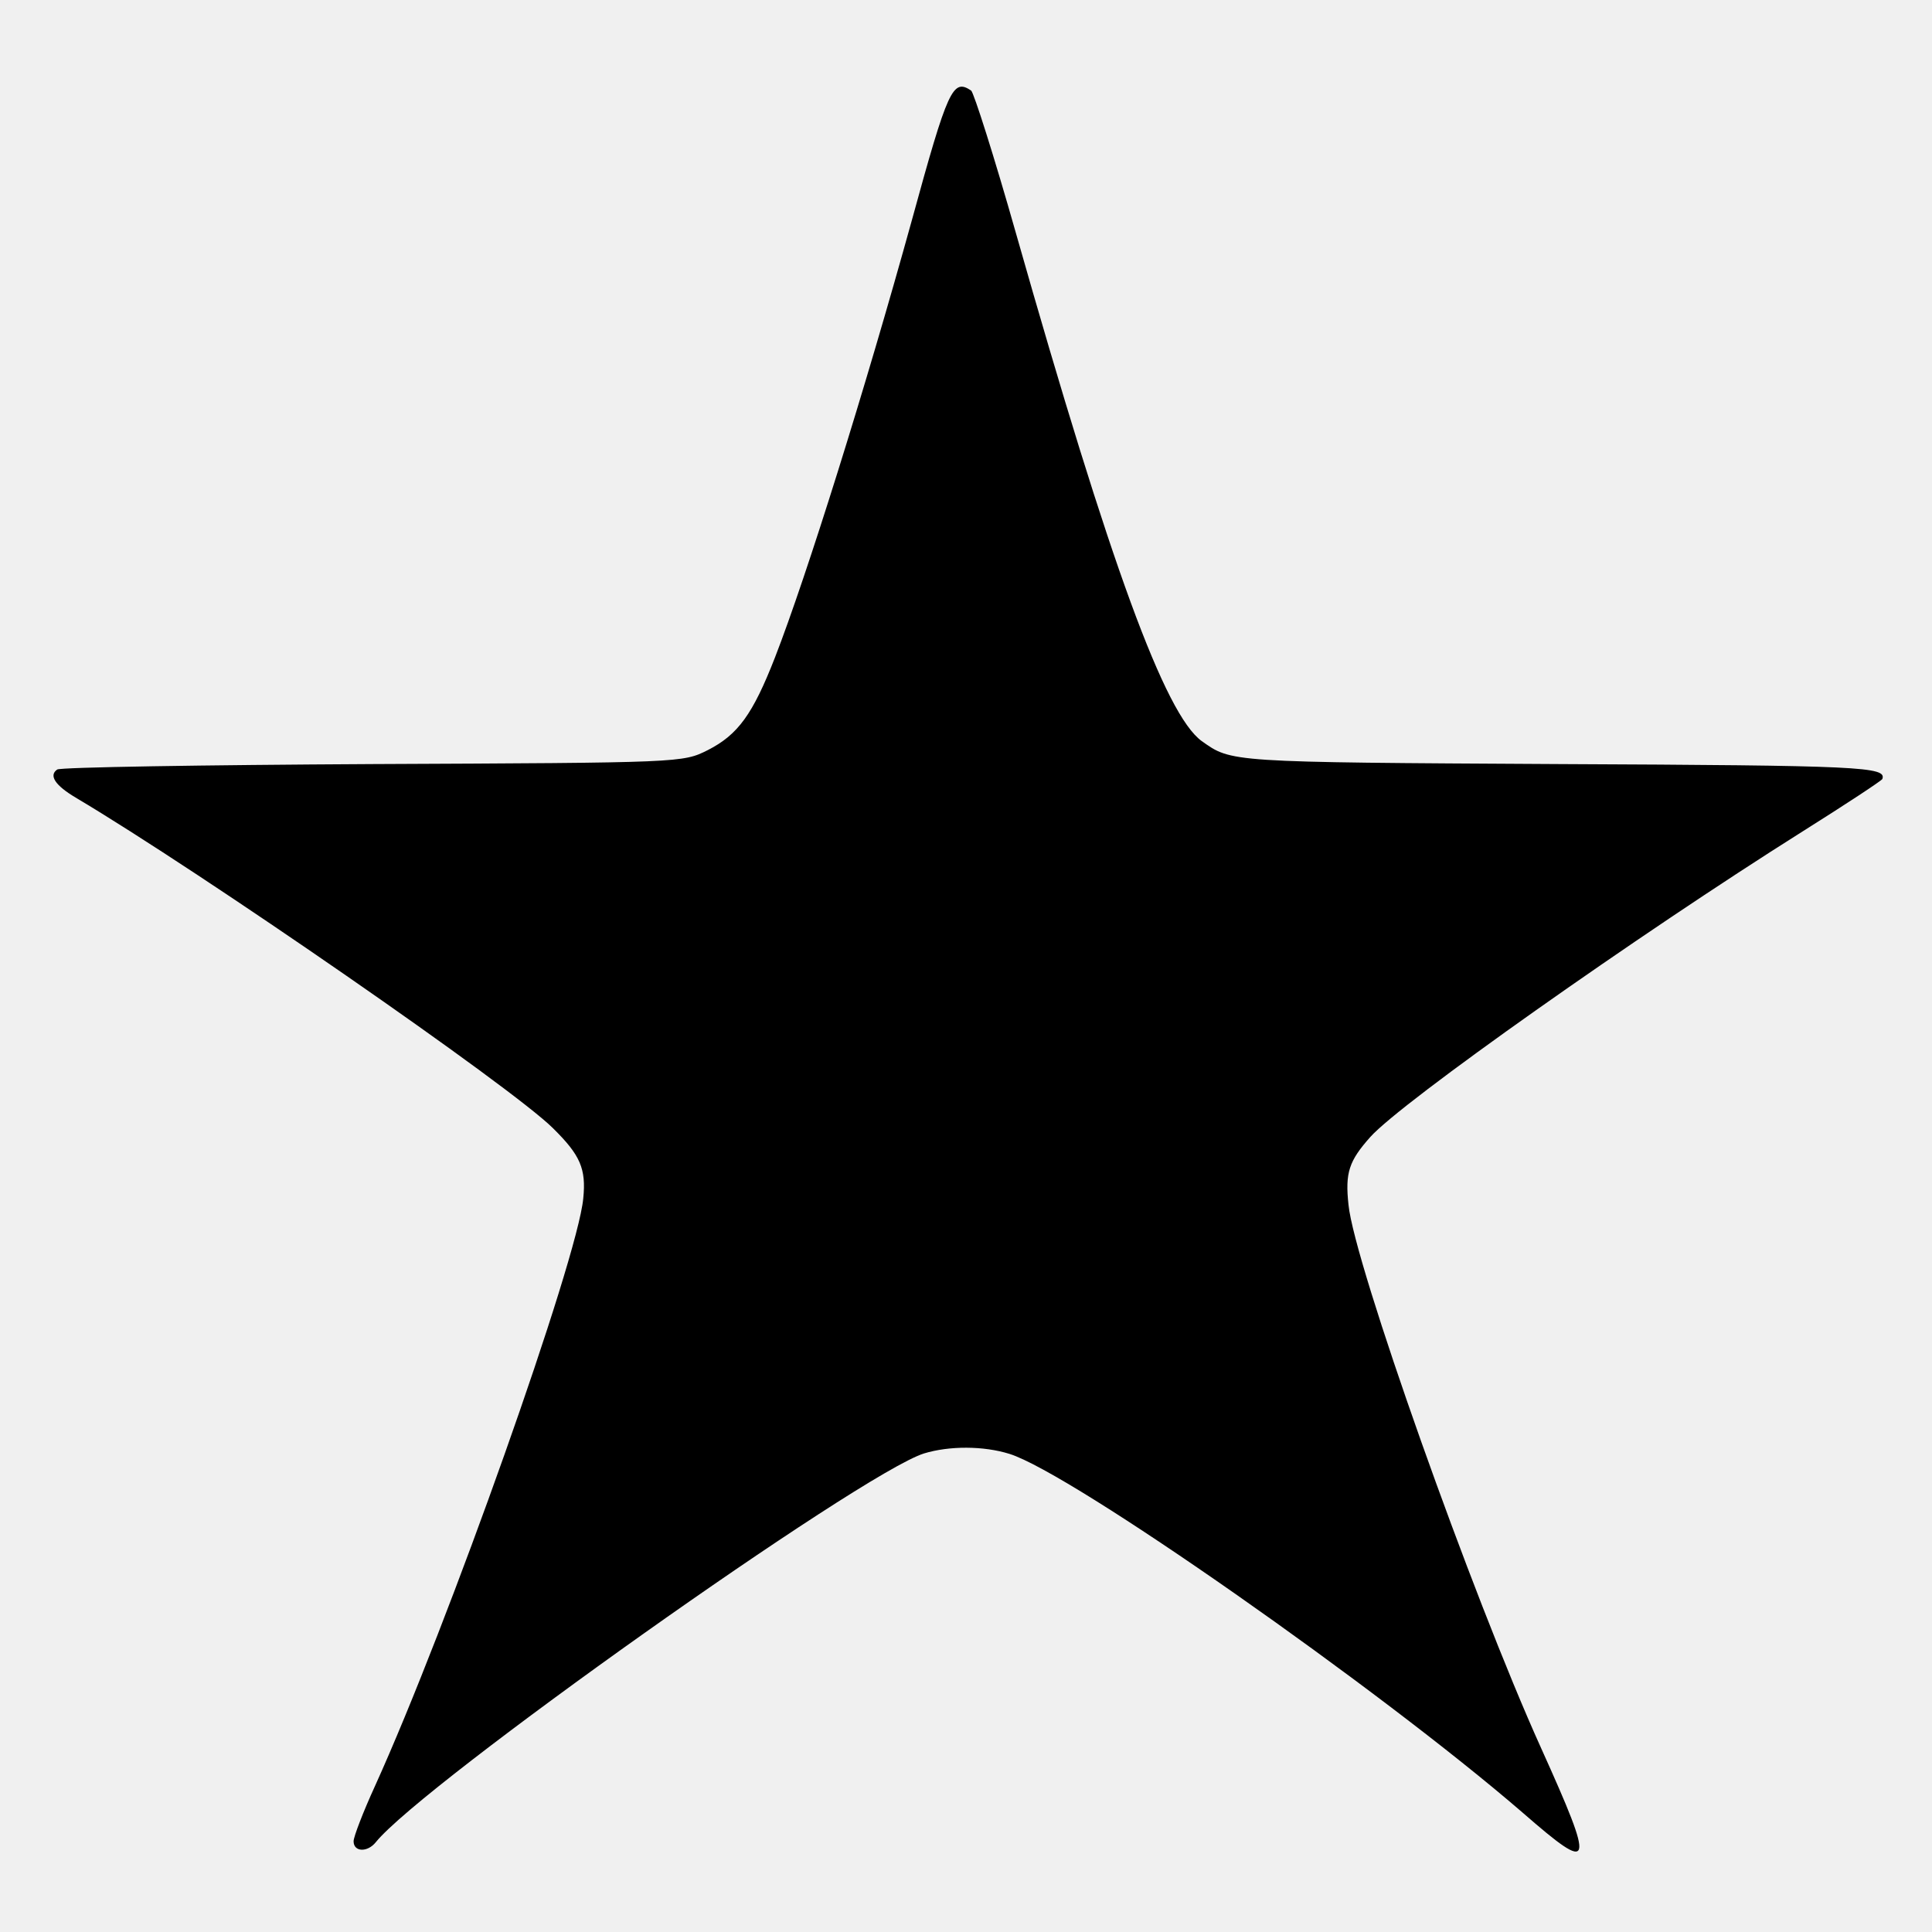
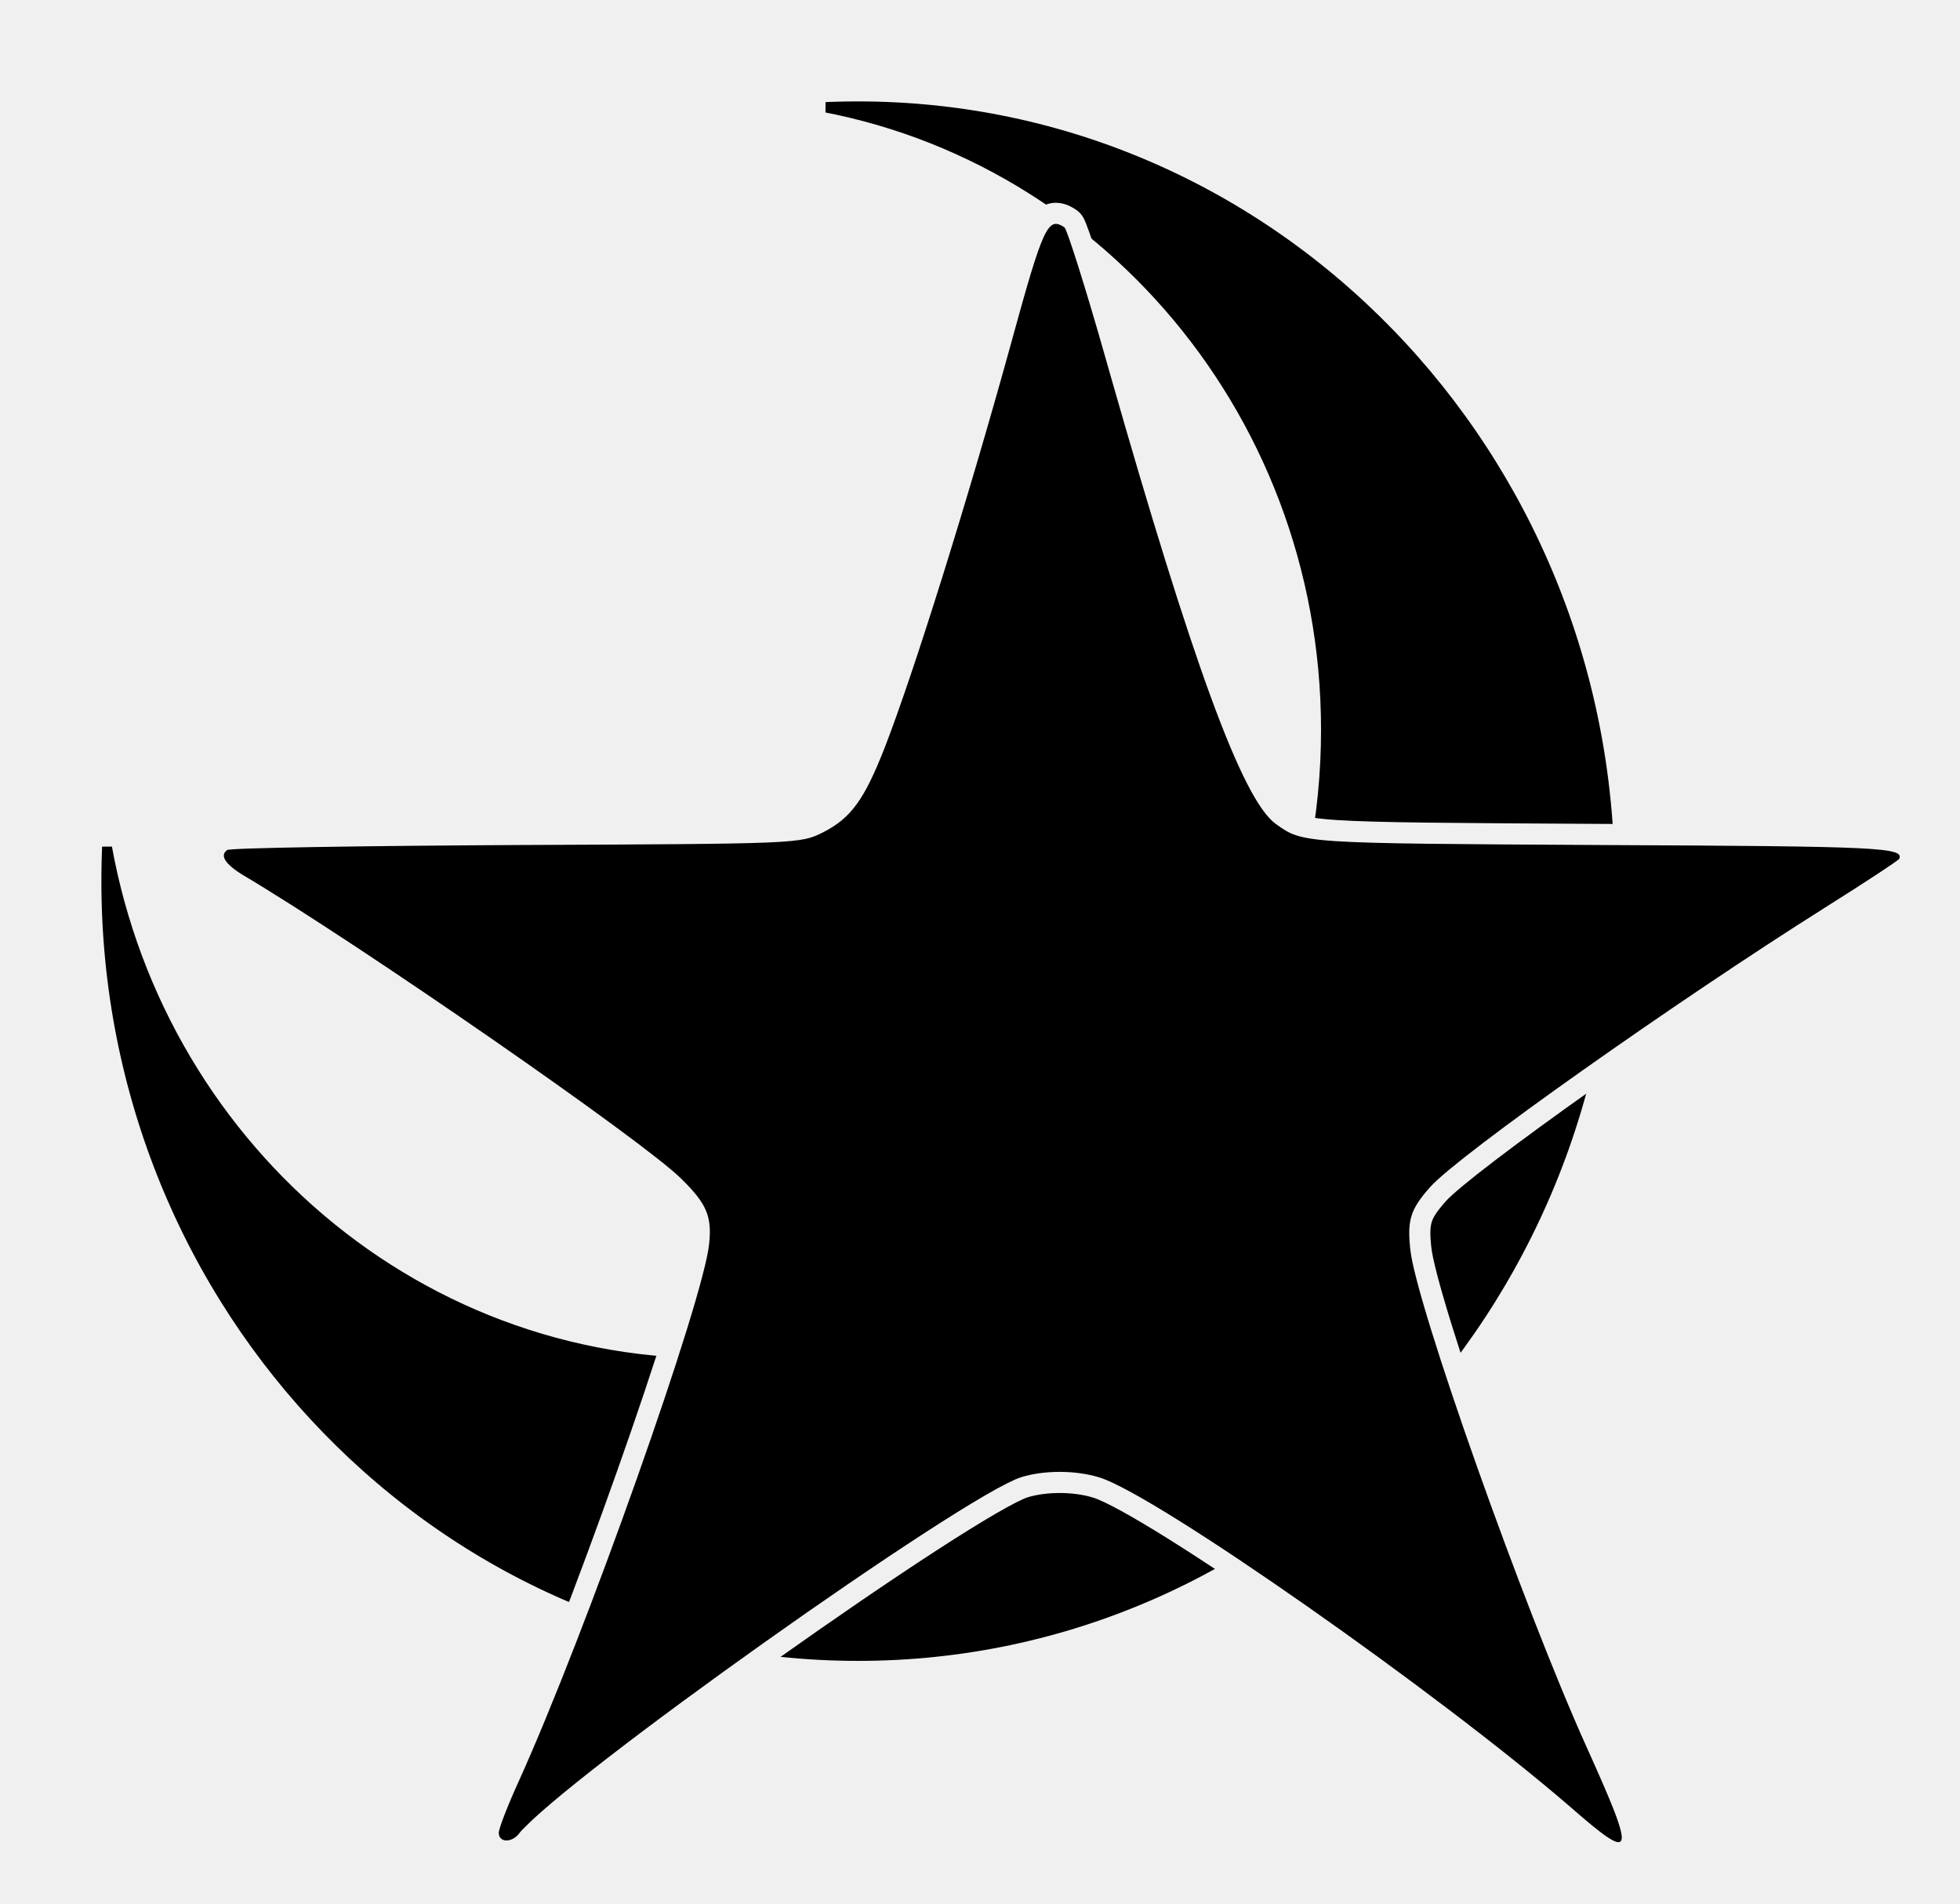
- <svg xmlns="http://www.w3.org/2000/svg" width="164" height="164" viewBox="680 64 164 164" fill="none">
-   <path d="M762.434 71.686C762.656 71.84 764.394 77.288 766.244 83.812C774.271 112.053 778.895 124.639 782.003 126.903C784.555 128.706 784.148 128.706 812.299 128.859C838.083 128.975 840.155 129.09 839.785 130.126C839.711 130.279 836.677 132.275 833.015 134.577C818.995 143.402 798.945 157.561 796.319 160.516C794.506 162.55 794.173 163.547 794.469 166.272C794.95 171.221 804.938 199.386 810.82 212.394C815.444 222.639 815.296 223.138 809.266 217.881C797.096 207.367 770.979 189.064 765.689 187.414C763.469 186.723 760.584 186.724 758.438 187.376C753.074 189.064 715.86 215.464 711.902 220.375C711.199 221.258 710.015 221.219 710.015 220.298C710.015 219.915 710.829 217.804 711.828 215.617C718.043 201.919 729.029 170.915 729.51 165.734C729.769 163.202 729.251 162.051 726.958 159.787C723.48 156.295 697.068 138.03 686.414 131.699C684.675 130.663 684.121 129.819 684.86 129.32C685.156 129.128 697.179 128.936 711.643 128.859C737.945 128.744 737.944 128.744 740.09 127.67C742.643 126.365 743.9 124.639 745.787 119.804C748.487 112.859 753.444 97.011 757.403 82.699C760.473 71.494 760.88 70.65 762.434 71.686Z" fill="black" />
+ <svg xmlns="http://www.w3.org/2000/svg" viewBox="270 297 1856 1802" width="1856" height="1802">
+   <style>.i{fill:#000}@media (prefers-color-scheme: dark){.i{fill:#fff}}</style>
+   <defs>
+     <mask id="m" maskUnits="userSpaceOnUse" x="0" y="0" width="2435" height="2435">
+       <rect x="0" y="0" width="2435" height="2435" fill="black" />
+       <path d="M1082.49 345C1506.04 345 1846.98 698.352 1846.98 1131.2C1846.98 1564.04 1506.04 1917.39 1082.49 1917.39C658.933 1917.39 318 1564.04 318 1131.2C318 1104.06 319.334 1077.22 321.952 1050.75L417.434 1050.24C447.457 1324.13 672.587 1534.93 943.468 1534.93C1234.54 1534.93 1472.94 1291.4 1472.94 987.964C1472.94 705.715 1266.48 475.118 1003.44 444.51L1003.98 349.094C1029.81 346.382 1056 345 1082.49 345Z" fill="white" stroke="black" stroke-width="96" />
+       <path d="M1267.21 507.935C1270.86 506.636 1274.45 508.232 1278.13 510.602L1278.87 511.085L1278.88 511.092L1278.89 511.1C1279.22 511.326 1279.44 511.643 1279.55 511.814C1279.69 512.033 1279.84 512.292 1279.98 512.572C1280.27 513.136 1280.6 513.89 1280.98 514.807C1281.73 516.646 1282.69 519.24 1283.84 522.491C1286.12 529 1289.15 538.214 1292.7 549.453C1299.79 571.934 1308.97 602.555 1318.42 635.92L1322.24 649.34C1361.45 786.803 1392.56 886.869 1417.77 955.763C1430.78 991.323 1442.2 1018.54 1452.34 1038.3C1462.51 1058.11 1471.29 1070.21 1478.92 1075.78H1478.92C1485.45 1080.4 1489.91 1083.72 1497.44 1086.25C1505.02 1088.81 1515.78 1090.58 1534.84 1091.82C1572.97 1094.32 1643.79 1094.72 1787.68 1095.5H1787.67C1919.41 1096.09 1990.62 1096.68 2028.42 1098.44C2047.27 1099.33 2057.98 1100.51 2063.75 1102.18C2066.6 1103.01 2068.58 1104.05 2069.62 1105.54C2070.76 1107.17 2070.52 1108.94 2069.98 1110.45L2069.96 1110.53L2069.92 1110.6C2069.79 1110.88 2069.59 1111.09 2069.49 1111.19C2069.37 1111.32 2069.22 1111.46 2069.06 1111.59C2068.75 1111.87 2068.33 1112.2 2067.82 1112.58C2066.8 1113.36 2065.36 1114.39 2063.56 1115.64C2059.95 1118.16 2054.82 1121.6 2048.55 1125.72C2037.59 1132.94 2023.11 1142.26 2007.12 1152.36L2000.18 1156.74C1928.57 1201.84 1841.54 1260.59 1769.06 1311.83C1732.83 1337.46 1700.23 1361.2 1675.03 1380.42C1649.77 1399.68 1632.06 1414.3 1625.47 1421.72L1625.46 1421.72C1616.23 1432.09 1610.93 1439.64 1608.24 1447.97C1605.72 1455.77 1605.45 1464.39 1606.67 1476.87L1606.93 1479.42L1606.93 1479.43L1606.93 1479.44C1608.14 1491.91 1615.39 1519.25 1626.6 1555.49C1637.8 1591.66 1652.89 1636.54 1669.71 1684.01C1702.82 1777.47 1742.62 1880.88 1772.5 1947.48L1773.91 1950.62L1773.91 1950.63C1785.72 1976.81 1794.51 1996.81 1800.07 2011.23C1802.84 2018.43 1804.83 2024.29 1805.99 2028.84C1806.57 2031.12 1806.95 2033.11 1807.11 2034.8C1807.27 2036.47 1807.22 2037.94 1806.88 2039.16C1806.53 2040.4 1805.82 2041.46 1804.65 2042.04C1803.52 2042.6 1802.22 2042.6 1800.92 2042.32C1798.34 2041.77 1795 2039.97 1790.95 2037.24C1782.79 2031.74 1771.07 2021.91 1755.68 2008.49V2008.48C1693.54 1954.77 1595.77 1881.14 1506.76 1818.81C1462.25 1787.65 1419.96 1759.33 1385.42 1737.75C1368.14 1726.95 1352.82 1717.86 1340.14 1710.93C1327.44 1703.99 1317.46 1699.29 1310.86 1697.23V1697.22C1288.46 1690.25 1259.28 1690.25 1237.64 1696.84L1237.64 1696.84C1230.97 1698.94 1219.17 1704.96 1203.44 1714.1C1187.75 1723.21 1168.26 1735.35 1146.27 1749.61C1102.3 1778.12 1048.37 1815.04 994.885 1852.99C941.4 1890.95 888.371 1929.93 846.19 1962.56C825.099 1978.87 806.73 1993.59 792.376 2005.79C777.996 2018.01 767.734 2027.64 762.775 2033.79C758.942 2038.61 753.693 2041.05 749.212 2040.88C746.958 2040.8 744.839 2040.04 743.273 2038.51C741.694 2036.97 740.82 2034.77 740.82 2032.08C740.82 2031.39 740.991 2030.47 741.241 2029.45C741.5 2028.4 741.876 2027.11 742.352 2025.63C743.303 2022.66 744.673 2018.87 746.356 2014.51C749.724 2005.8 754.366 1994.79 759.48 1983.58C791.211 1913.6 835.144 1799.36 871.764 1695.98C890.072 1644.29 906.546 1595.34 918.749 1556C930.974 1516.59 938.855 1487.01 940.066 1473.95L940.068 1473.94C941.379 1461.11 940.702 1451.99 936.923 1443.25C933.122 1434.45 926.117 1425.89 914.42 1414.34L914.411 1414.33C905.625 1405.5 882.197 1387.21 850.161 1363.64C818.171 1340.11 777.706 1311.4 734.945 1281.78C649.413 1222.53 554.744 1159.67 500.35 1127.33L500.348 1127.33C491.432 1122.01 485.315 1117.06 482.423 1112.63C480.964 1110.4 480.218 1108.14 480.547 1105.95C480.881 1103.72 482.274 1101.9 484.399 1100.47L484.411 1100.46L484.422 1100.45C484.66 1100.3 484.91 1100.22 485.049 1100.18C485.218 1100.13 485.404 1100.09 485.593 1100.05C485.972 1099.98 486.455 1099.91 487.021 1099.85C488.16 1099.73 489.736 1099.6 491.713 1099.48C495.672 1099.24 501.314 1098.99 508.445 1098.76C522.712 1098.28 542.983 1097.83 567.772 1097.41C617.354 1096.58 685.033 1095.89 758.948 1095.5H758.95C893.372 1094.91 960.532 1094.62 996.837 1093.1C1015 1092.34 1025.34 1091.27 1032.49 1089.74C1039.58 1088.22 1043.55 1086.23 1049.01 1083.49C1061.87 1076.92 1071.41 1069.32 1080.13 1057.27C1088.9 1045.17 1096.88 1028.55 1106.51 1003.85C1134.08 932.902 1184.72 770.903 1225.17 624.551C1240.85 567.33 1249.77 536.374 1256.78 521.077C1258.54 517.237 1260.21 514.306 1261.89 512.173C1263.56 510.038 1265.3 508.617 1267.21 507.935Z" fill="white" stroke="black" stroke-width="3" />
+       <path d="M1082.49 345C1506.04 345 1846.98 698.352 1846.98 1131.2C1846.98 1564.04 1506.04 1917.39 1082.49 1917.39C658.933 1917.39 318 1564.04 318 1131.2C318 1104.06 319.334 1077.22 321.952 1050.75L417.434 1050.24C447.457 1324.13 672.587 1534.93 943.468 1534.93C1234.54 1534.93 1472.94 1291.4 1472.94 987.964C1472.94 705.715 1266.48 475.118 1003.44 444.51L1003.98 349.094C1029.81 346.382 1056 345 1082.49 345Z" fill="white" stroke="black" stroke-width="96" />
+       <path d="M1264.36 499.928C1272.11 497.165 1278.93 500.971 1282.84 503.523L1283.59 504.015L1283.66 504.062L1283.73 504.109C1285.51 505.34 1286.48 506.877 1286.66 507.151C1287.04 507.736 1287.34 508.302 1287.56 508.723C1288 509.585 1288.43 510.582 1288.84 511.581C1289.68 513.621 1290.7 516.374 1291.86 519.673C1294.19 526.307 1297.25 535.62 1300.81 546.896C1307.93 569.468 1317.12 600.168 1326.6 633.597L1330.42 647.013C1369.61 784.426 1400.66 884.248 1425.75 952.842C1438.71 988.261 1450 1015.11 1459.9 1034.42C1470 1054.09 1478.01 1064.58 1483.89 1068.88C1490.53 1073.58 1494.01 1076.13 1500.15 1078.2C1506.64 1080.38 1516.48 1082.1 1535.4 1083.34C1573.19 1085.82 1643.65 1086.21 1787.72 1087H1787.72C1919.36 1087.59 1990.8 1088.18 2028.82 1089.95C2047.51 1090.83 2059.23 1092.02 2066.12 1094.02C2069.34 1094.95 2073.79 1096.66 2076.59 1100.68C2080.04 1105.62 2078.91 1110.72 2077.99 1113.31L2077.81 1113.81L2077.58 1114.29C2076.81 1115.88 2075.77 1116.92 2075.62 1117.08C2075.25 1117.47 2074.89 1117.79 2074.64 1118.01C2074.12 1118.46 2073.53 1118.93 2072.96 1119.35C2071.8 1120.23 2070.25 1121.35 2068.41 1122.62C2064.71 1125.2 2059.51 1128.68 2053.23 1132.82C2040.63 1141.11 2023.47 1152.13 2004.71 1163.93L2004.71 1163.93C1933.25 1208.94 1846.35 1267.6 1773.97 1318.78C1737.78 1344.36 1705.28 1368.04 1680.18 1387.18C1654.73 1406.58 1637.76 1420.69 1631.82 1427.37L1631.81 1427.38C1622.76 1437.54 1618.45 1444.01 1616.33 1450.58C1614.34 1456.73 1613.95 1463.96 1615.13 1476.03L1615.38 1478.5L1615.39 1478.62C1616.5 1490.05 1623.44 1516.5 1634.72 1552.97C1645.87 1589 1660.92 1633.77 1677.72 1681.17C1711.33 1776.03 1751.77 1880.99 1781.66 1947.12L1781.66 1947.13C1793.46 1973.3 1802.34 1993.5 1808 2008.17C1810.82 2015.49 1812.95 2021.71 1814.23 2026.75C1814.87 2029.27 1815.36 2031.72 1815.57 2033.99C1815.78 2036.15 1815.81 2038.82 1815.06 2041.48C1814.23 2044.38 1812.29 2047.74 1808.43 2049.66C1804.9 2051.4 1801.41 2051.11 1799.14 2050.63C1794.83 2049.71 1790.3 2047.05 1786.2 2044.29C1777.52 2038.44 1765.4 2028.25 1750.09 2014.89V2014.89C1688.27 1961.45 1590.77 1888.01 1501.88 1825.77C1457.45 1794.67 1415.29 1766.43 1380.91 1744.95C1363.72 1734.21 1348.55 1725.21 1336.07 1718.39C1323.41 1711.48 1314.08 1707.14 1308.33 1705.34L1307.35 1705.04C1286.72 1698.88 1259.85 1698.98 1240.16 1704.96C1234.51 1706.75 1223.51 1712.27 1207.71 1721.45C1192.18 1730.46 1172.82 1742.52 1150.89 1756.74C1107.05 1785.17 1053.22 1822.02 999.804 1859.93C946.384 1897.84 893.454 1936.75 851.391 1969.28C830.353 1985.55 812.097 2000.18 797.881 2012.27C783.458 2024.53 773.779 2033.68 769.391 2039.13L769.39 2039.13C764.186 2045.64 756.519 2049.66 748.893 2049.38C744.983 2049.23 740.7 2047.89 737.328 2044.59C733.861 2041.19 732.32 2036.67 732.32 2032.08C732.32 2030.29 732.72 2028.51 732.985 2027.43C733.309 2026.11 733.751 2024.61 734.259 2023.03C735.28 2019.85 736.714 2015.88 738.428 2011.45C741.864 2002.56 746.575 1991.39 751.748 1980.05C783.329 1910.39 827.163 1796.44 863.752 1693.14C882.037 1641.52 898.472 1592.68 910.631 1553.48C922.936 1513.81 930.491 1485.15 931.604 1473.17L931.607 1473.12L931.612 1473.08C932.851 1460.95 932.085 1453.48 929.12 1446.62C926.006 1439.41 920.016 1431.81 908.447 1420.39L908.416 1420.36L908.386 1420.33C900.16 1412.06 877.332 1394.18 845.124 1370.49C813.219 1347.02 772.825 1318.36 730.105 1288.76C644.601 1229.53 550.132 1166.82 496.005 1134.63L495.995 1134.63C486.903 1129.21 479.328 1123.43 475.309 1117.29C473.212 1114.08 471.389 1109.7 472.142 1104.69C472.93 1099.44 476.189 1095.75 479.646 1093.42L479.721 1093.37L479.796 1093.32C481.115 1092.46 482.35 1092.11 482.676 1092.02C483.207 1091.86 483.685 1091.76 484.021 1091.7C484.705 1091.57 485.428 1091.48 486.084 1091.4C487.429 1091.25 489.166 1091.12 491.189 1091C495.271 1090.74 501.009 1090.5 508.164 1090.26C522.5 1089.79 542.825 1089.33 567.63 1088.92C617.254 1088.08 684.968 1087.39 758.903 1087H758.913C893.452 1086.41 960.383 1086.12 996.481 1084.61C1014.57 1083.85 1024.31 1082.8 1030.71 1081.43C1036.67 1080.15 1039.84 1078.58 1045.16 1075.92C1056.97 1069.88 1065.41 1063.11 1073.25 1052.29C1081.35 1041.11 1089.01 1025.32 1098.59 1000.76C1126 930.226 1176.55 768.59 1216.98 622.31L1219.82 611.941C1233.68 561.546 1242.14 532.624 1249.05 517.535C1250.95 513.402 1252.94 509.803 1255.2 506.928C1257.46 504.043 1260.42 501.334 1264.36 499.928Z" fill="white" stroke="black" stroke-width="20" />
+     </mask>
+   </defs>
+   <rect x="0" y="0" width="2435" height="2435" class="i" mask="url(#m)" />
</svg>
